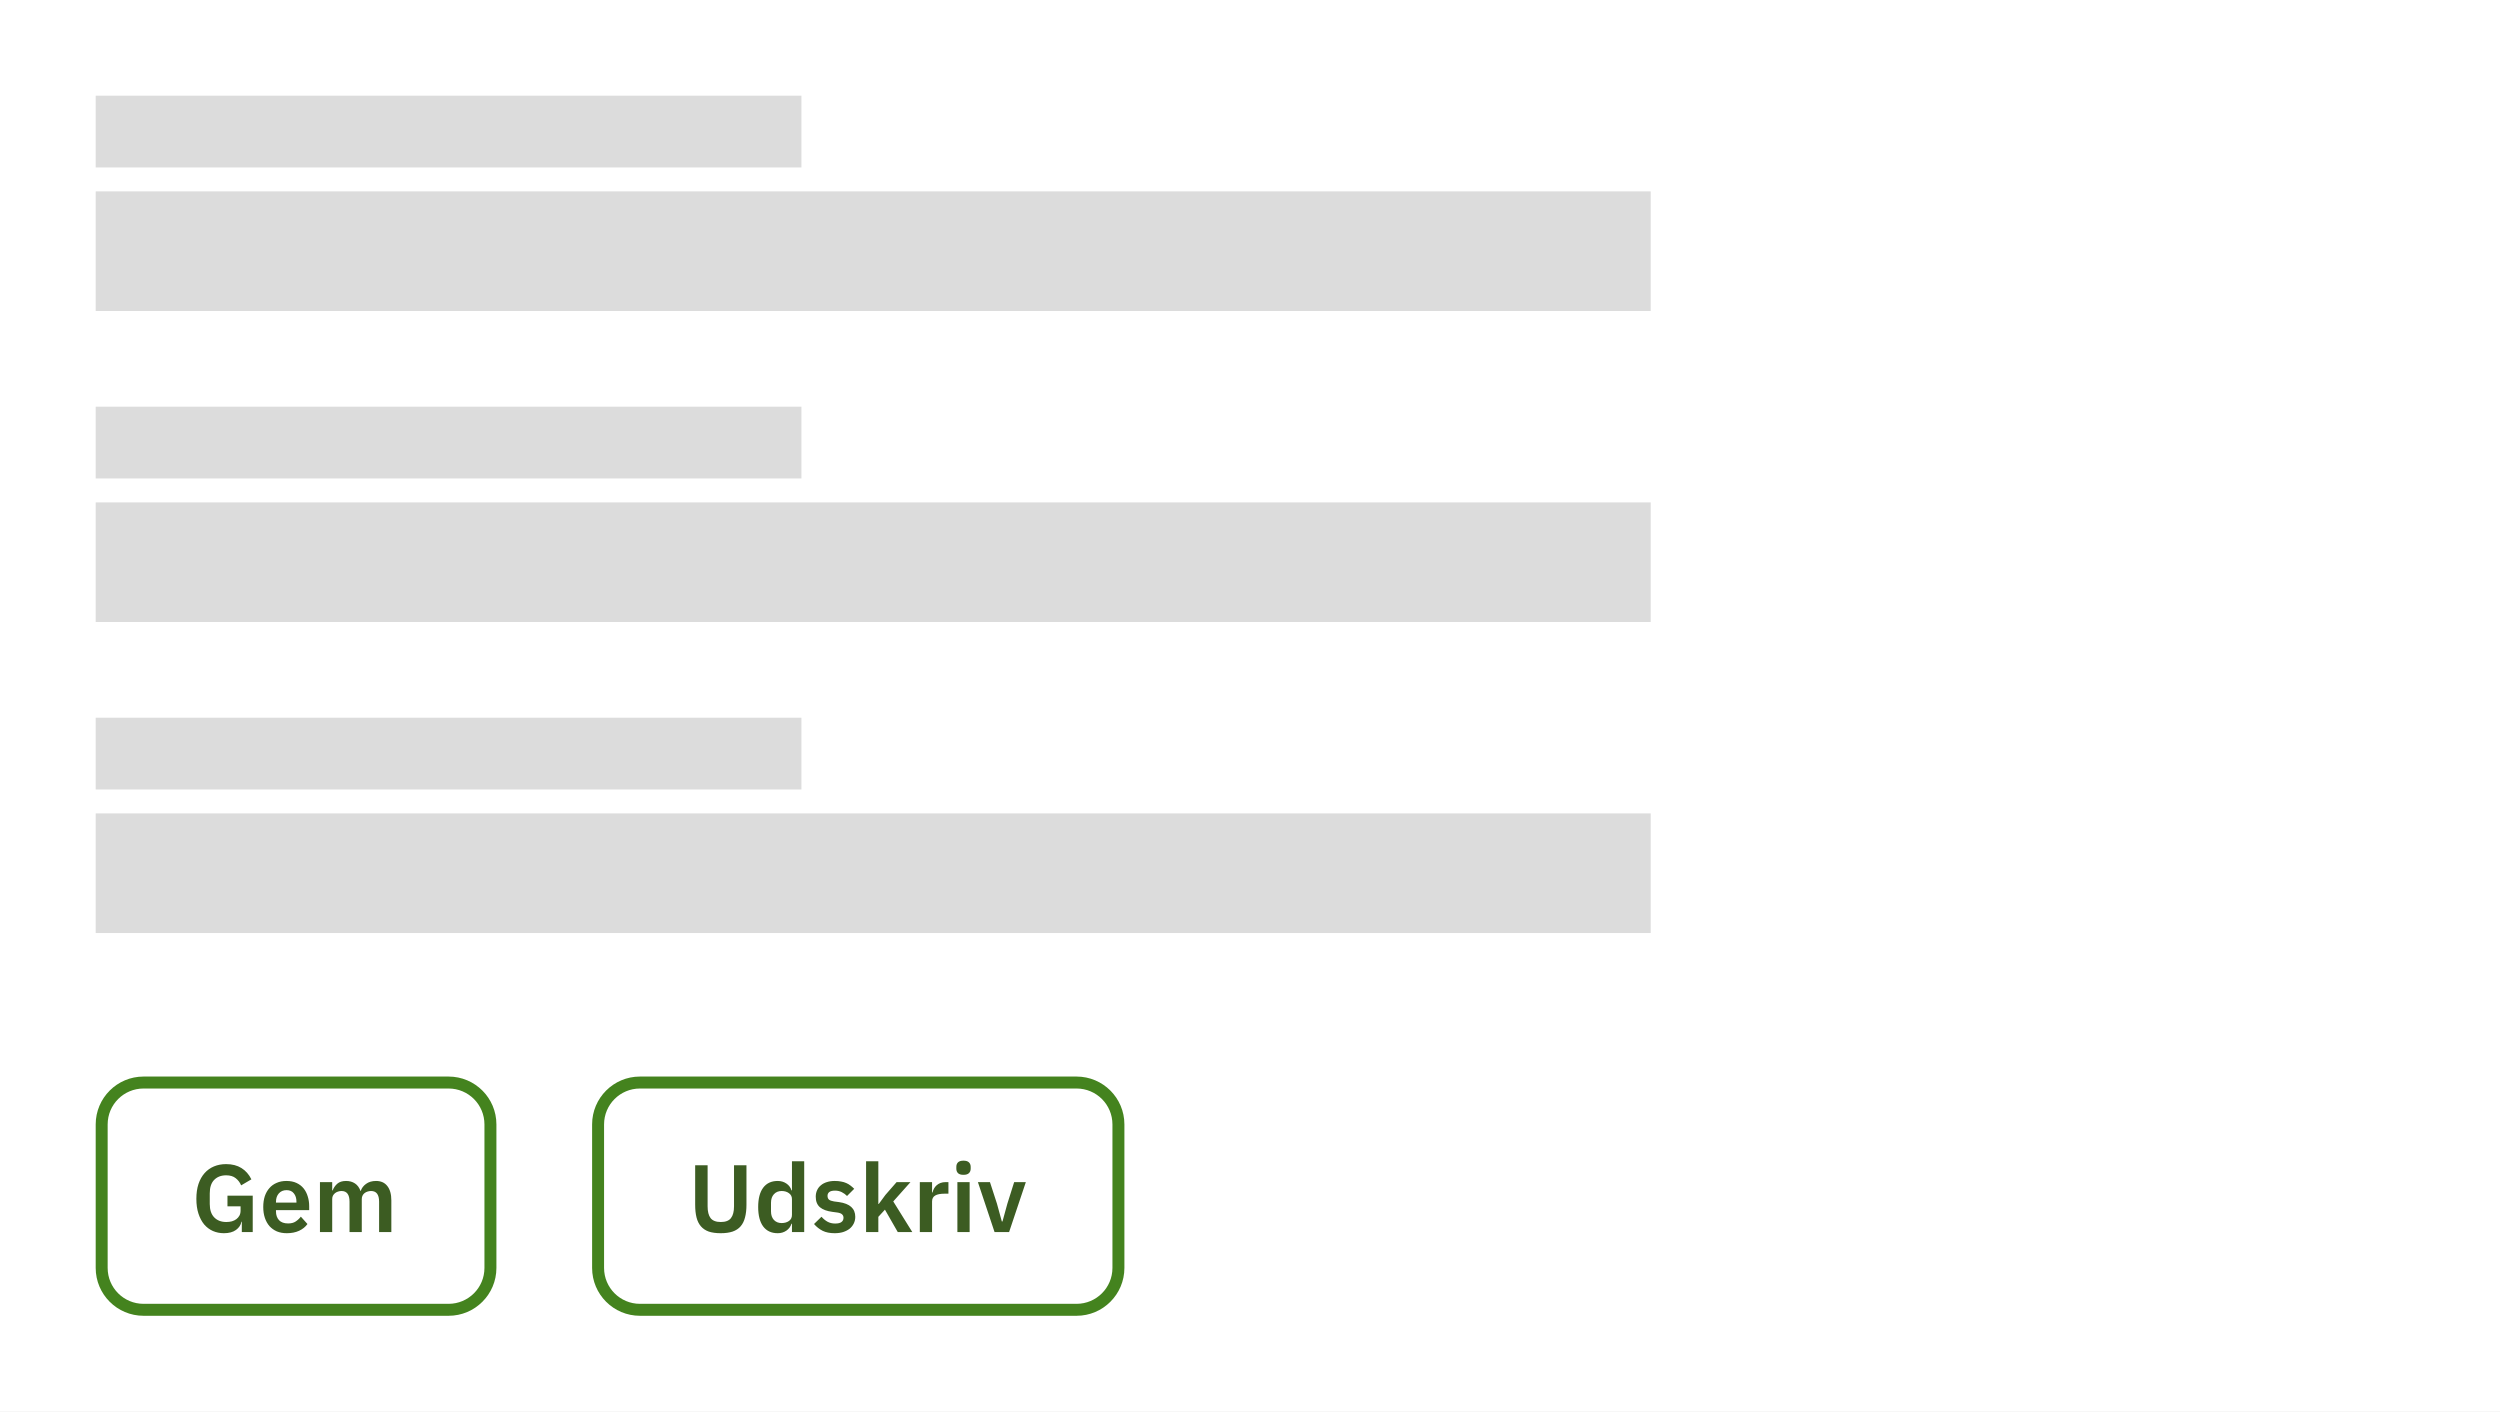
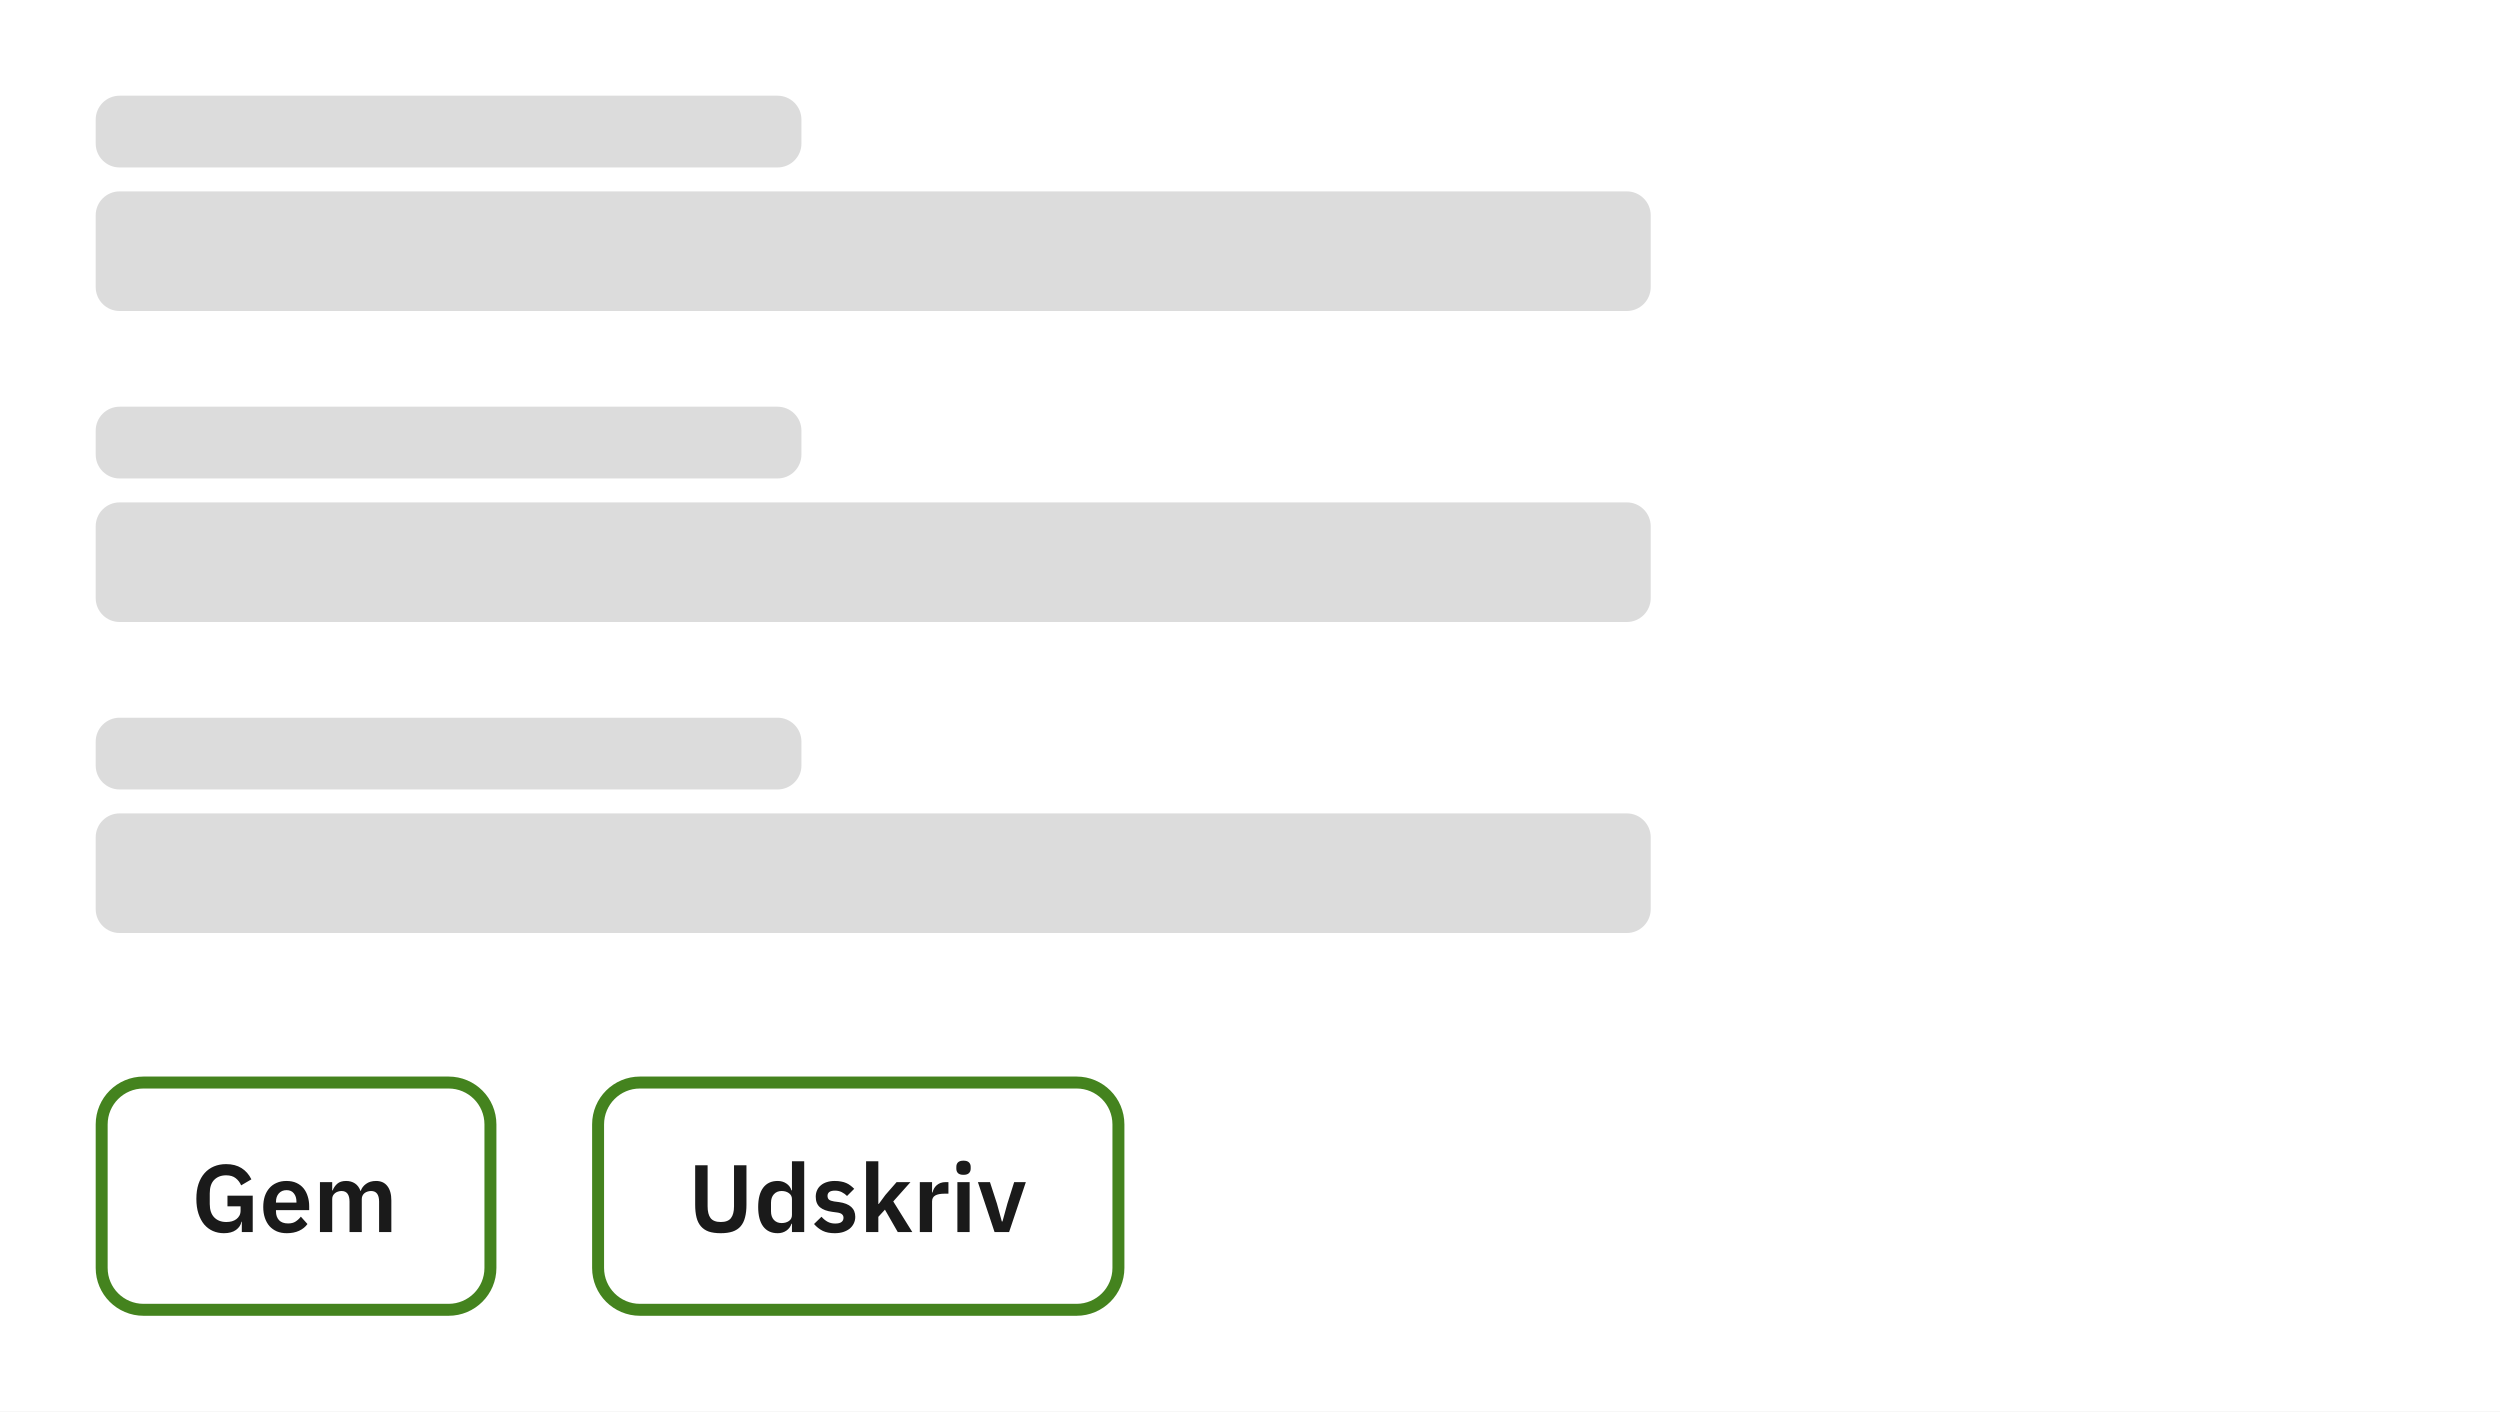
<svg xmlns="http://www.w3.org/2000/svg" width="418" height="236" viewBox="0 0 418 236" fill="none">
  <rect width="418" height="236" fill="white" />
-   <rect width="260" height="20" transform="translate(16 84)" fill="#DCDCDC" />
-   <rect width="260" height="20" transform="translate(16 32)" fill="#DCDCDC" />
-   <rect width="260" height="20" transform="translate(16 136)" fill="#DCDCDC" />
-   <rect width="118" height="12" transform="translate(16 68)" fill="#DCDCDC" />
-   <rect width="118" height="12" transform="translate(16 16)" fill="#DCDCDC" />
-   <rect width="118" height="12" transform="translate(16 120)" fill="#DCDCDC" />
-   <mask id="path-1-inside-1_12577_18222" fill="white">
-     <path d="M16 188C16 183.582 19.582 180 24 180H75C79.418 180 83 183.582 83 188V212C83 216.418 79.418 220 75 220H24C19.582 220 16 216.418 16 212V188Z" />
-   </mask>
-   <path d="M24 182H75V178H24V182ZM81 188V212H85V188H81ZM75 218H24V222H75V218ZM18 212V188H14V212H18ZM24 218C20.686 218 18 215.314 18 212H14C14 217.523 18.477 222 24 222V218ZM81 212C81 215.314 78.314 218 75 218V222C80.523 222 85 217.523 85 212H81ZM75 182C78.314 182 81 184.686 81 188H85C85 182.477 80.523 178 75 178V182ZM24 178C18.477 178 14 182.477 14 188H18C18 184.686 20.686 182 24 182V178Z" fill="#44831E" mask="url(#path-1-inside-1_12577_18222)" />
-   <path d="M40.432 204.272H40.368C40.272 204.816 39.968 205.275 39.456 205.648C38.955 206.011 38.283 206.192 37.44 206.192C36.779 206.192 36.165 206.069 35.6 205.824C35.045 205.579 34.56 205.216 34.144 204.736C33.739 204.245 33.419 203.643 33.184 202.928C32.949 202.213 32.832 201.387 32.832 200.448C32.832 199.509 32.949 198.683 33.184 197.968C33.429 197.243 33.771 196.635 34.208 196.144C34.645 195.653 35.168 195.28 35.776 195.024C36.384 194.768 37.061 194.64 37.808 194.64C38.811 194.64 39.664 194.859 40.368 195.296C41.072 195.733 41.627 196.363 42.032 197.184L40.32 198.192C40.117 197.712 39.813 197.312 39.408 196.992C39.013 196.672 38.48 196.512 37.808 196.512C36.976 196.512 36.309 196.768 35.808 197.28C35.317 197.781 35.072 198.528 35.072 199.52V201.312C35.072 202.293 35.323 203.04 35.824 203.552C36.325 204.064 36.997 204.32 37.84 204.32C38.171 204.32 38.48 204.283 38.768 204.208C39.056 204.123 39.307 204 39.52 203.84C39.733 203.68 39.904 203.483 40.032 203.248C40.16 203.013 40.224 202.736 40.224 202.416V201.696H38.032V199.92H42.256V206H40.432V204.272ZM47.951 206.192C47.332 206.192 46.777 206.091 46.287 205.888C45.807 205.675 45.396 205.381 45.055 205.008C44.724 204.624 44.468 204.165 44.287 203.632C44.105 203.088 44.015 202.48 44.015 201.808C44.015 201.147 44.1 200.549 44.271 200.016C44.452 199.483 44.708 199.029 45.039 198.656C45.369 198.272 45.775 197.979 46.255 197.776C46.735 197.563 47.279 197.456 47.887 197.456C48.537 197.456 49.103 197.568 49.583 197.792C50.063 198.016 50.457 198.32 50.767 198.704C51.076 199.088 51.305 199.536 51.455 200.048C51.615 200.549 51.695 201.088 51.695 201.664V202.336H46.143V202.544C46.143 203.152 46.313 203.643 46.655 204.016C46.996 204.379 47.503 204.56 48.175 204.56C48.687 204.56 49.103 204.453 49.423 204.24C49.753 204.027 50.047 203.755 50.303 203.424L51.407 204.656C51.065 205.136 50.596 205.515 49.999 205.792C49.412 206.059 48.729 206.192 47.951 206.192ZM47.919 198.992C47.375 198.992 46.943 199.173 46.623 199.536C46.303 199.899 46.143 200.368 46.143 200.944V201.072H49.567V200.928C49.567 200.352 49.423 199.888 49.135 199.536C48.857 199.173 48.452 198.992 47.919 198.992ZM53.496 206V197.648H55.544V199.04H55.624C55.785 198.603 56.041 198.229 56.392 197.92C56.745 197.611 57.235 197.456 57.864 197.456C58.441 197.456 58.937 197.595 59.352 197.872C59.769 198.149 60.078 198.571 60.281 199.136H60.312C60.462 198.667 60.755 198.272 61.193 197.952C61.641 197.621 62.2 197.456 62.873 197.456C63.694 197.456 64.323 197.739 64.76 198.304C65.209 198.869 65.433 199.675 65.433 200.72V206H63.385V200.928C63.385 199.733 62.937 199.136 62.041 199.136C61.838 199.136 61.641 199.168 61.449 199.232C61.267 199.285 61.102 199.371 60.953 199.488C60.814 199.595 60.702 199.733 60.617 199.904C60.531 200.064 60.489 200.256 60.489 200.48V206H58.441V200.928C58.441 199.733 57.992 199.136 57.096 199.136C56.904 199.136 56.712 199.168 56.52 199.232C56.339 199.285 56.174 199.371 56.025 199.488C55.886 199.595 55.769 199.733 55.672 199.904C55.587 200.064 55.544 200.256 55.544 200.48V206H53.496Z" fill="#3C5C22" />
-   <mask id="path-4-inside-2_12577_18222" fill="white">
-     <path d="M99 188C99 183.582 102.582 180 107 180H180C184.418 180 188 183.582 188 188V212C188 216.418 184.418 220 180 220H107C102.582 220 99 216.418 99 212V188Z" />
-   </mask>
-   <path d="M107 182H180V178H107V182ZM186 188V212H190V188H186ZM180 218H107V222H180V218ZM101 212V188H97V212H101ZM107 218C103.686 218 101 215.314 101 212H97C97 217.523 101.477 222 107 222V218ZM186 212C186 215.314 183.314 218 180 218V222C185.523 222 190 217.523 190 212H186ZM180 182C183.314 182 186 184.686 186 188H190C190 182.477 185.523 178 180 178V182ZM107 178C101.477 178 97 182.477 97 188H101C101 184.686 103.686 182 107 182V178Z" fill="#44831E" mask="url(#path-4-inside-2_12577_18222)" />
-   <path d="M118.312 194.832V201.696C118.312 202.571 118.477 203.227 118.808 203.664C119.149 204.101 119.72 204.32 120.52 204.32C121.32 204.32 121.885 204.101 122.216 203.664C122.557 203.227 122.728 202.571 122.728 201.696V194.832H124.808V201.424C124.808 202.245 124.728 202.955 124.568 203.552C124.419 204.149 124.173 204.645 123.832 205.04C123.491 205.435 123.043 205.728 122.488 205.92C121.944 206.101 121.283 206.192 120.504 206.192C119.715 206.192 119.048 206.101 118.504 205.92C117.971 205.728 117.533 205.435 117.192 205.04C116.851 204.645 116.605 204.149 116.456 203.552C116.307 202.955 116.232 202.245 116.232 201.424V194.832H118.312ZM132.415 204.608H132.335C132.186 205.088 131.903 205.472 131.487 205.76C131.071 206.048 130.586 206.192 130.031 206.192C128.975 206.192 128.164 205.813 127.599 205.056C127.044 204.299 126.767 203.216 126.767 201.808C126.767 200.411 127.044 199.339 127.599 198.592C128.164 197.835 128.975 197.456 130.031 197.456C130.586 197.456 131.071 197.6 131.487 197.888C131.903 198.165 132.186 198.544 132.335 199.024H132.415V194.16H134.463V206H132.415V204.608ZM130.687 204.496C131.178 204.496 131.588 204.379 131.919 204.144C132.25 203.909 132.415 203.573 132.415 203.136V200.48C132.415 200.075 132.25 199.749 131.919 199.504C131.588 199.259 131.178 199.136 130.687 199.136C130.154 199.136 129.722 199.317 129.391 199.68C129.071 200.032 128.911 200.507 128.911 201.104V202.544C128.911 203.141 129.071 203.616 129.391 203.968C129.722 204.32 130.154 204.496 130.687 204.496ZM139.561 206.192C138.761 206.192 138.089 206.059 137.545 205.792C137.001 205.515 136.521 205.136 136.105 204.656L137.353 203.44C137.662 203.792 137.998 204.069 138.361 204.272C138.734 204.475 139.161 204.576 139.641 204.576C140.131 204.576 140.483 204.491 140.697 204.32C140.921 204.149 141.033 203.915 141.033 203.616C141.033 203.371 140.953 203.179 140.793 203.04C140.643 202.891 140.382 202.789 140.009 202.736L139.177 202.624C138.27 202.507 137.577 202.251 137.097 201.856C136.627 201.451 136.393 200.864 136.393 200.096C136.393 199.691 136.467 199.328 136.617 199.008C136.766 198.677 136.979 198.4 137.257 198.176C137.534 197.941 137.865 197.765 138.249 197.648C138.643 197.52 139.081 197.456 139.561 197.456C139.966 197.456 140.323 197.488 140.633 197.552C140.953 197.605 141.241 197.691 141.497 197.808C141.753 197.915 141.987 198.053 142.201 198.224C142.414 198.384 142.622 198.565 142.825 198.768L141.625 199.968C141.379 199.712 141.086 199.499 140.745 199.328C140.403 199.157 140.03 199.072 139.625 199.072C139.177 199.072 138.851 199.152 138.649 199.312C138.457 199.472 138.361 199.68 138.361 199.936C138.361 200.213 138.441 200.427 138.601 200.576C138.771 200.715 139.054 200.816 139.449 200.88L140.297 200.992C142.099 201.248 143.001 202.069 143.001 203.456C143.001 203.861 142.915 204.235 142.745 204.576C142.585 204.907 142.355 205.195 142.057 205.44C141.758 205.675 141.395 205.861 140.969 206C140.553 206.128 140.083 206.192 139.561 206.192ZM144.809 194.16H146.857V201.296H146.937L148.041 199.792L149.913 197.648H152.233L149.353 200.88L152.537 206H150.105L147.961 202.256L146.857 203.456V206H144.809V194.16ZM153.793 206V197.648H155.841V199.376H155.921C155.975 199.152 156.055 198.939 156.161 198.736C156.279 198.523 156.428 198.336 156.609 198.176C156.791 198.016 157.004 197.888 157.249 197.792C157.505 197.696 157.799 197.648 158.129 197.648H158.577V199.584H157.937C157.244 199.584 156.721 199.685 156.369 199.888C156.017 200.091 155.841 200.421 155.841 200.88V206H153.793ZM161.099 196.432C160.672 196.432 160.363 196.336 160.171 196.144C159.989 195.952 159.899 195.707 159.899 195.408V195.088C159.899 194.789 159.989 194.544 160.171 194.352C160.363 194.16 160.672 194.064 161.099 194.064C161.515 194.064 161.819 194.16 162.011 194.352C162.203 194.544 162.299 194.789 162.299 195.088V195.408C162.299 195.707 162.203 195.952 162.011 196.144C161.819 196.336 161.515 196.432 161.099 196.432ZM160.075 197.648H162.123V206H160.075V197.648ZM166.289 206L163.505 197.648H165.521L166.689 201.248L167.505 204.224H167.617L168.433 201.248L169.569 197.648H171.521L168.721 206H166.289Z" fill="#3C5C22" />
+   <path d="M16 88C16 85.791 17.791 84 20 84H272C274.209 84 276 85.791 276 88V100C276 102.209 274.209 104 272 104H20C17.791 104 16 102.209 16 100V88Z" fill="#DCDCDC" />
+   <path d="M16 36C16 33.791 17.791 32 20 32H272C274.209 32 276 33.791 276 36V48C276 50.209 274.209 52 272 52H20C17.791 52 16 50.209 16 48V36Z" fill="#DCDCDC" />
+   <path d="M16 140C16 137.791 17.791 136 20 136H272C274.209 136 276 137.791 276 140V152C276 154.209 274.209 156 272 156H20C17.791 156 16 154.209 16 152V140Z" fill="#DCDCDC" />
+   <path d="M16 72C16 69.791 17.791 68 20 68H130C132.209 68 134 69.791 134 72V76C134 78.209 132.209 80 130 80H20C17.791 80 16 78.209 16 76V72Z" fill="#DCDCDC" />
+   <path d="M16 20C16 17.791 17.791 16 20 16H130C132.209 16 134 17.791 134 20V24C134 26.209 132.209 28 130 28H20C17.791 28 16 26.209 16 24V20Z" fill="#DCDCDC" />
+   <path d="M16 124C16 121.791 17.791 120 20 120H130C132.209 120 134 121.791 134 124V128C134 130.209 132.209 132 130 132H20C17.791 132 16 130.209 16 128V124Z" fill="#DCDCDC" />
+   <path d="M17 188C17 184.134 20.134 181 24 181H75C78.866 181 82 184.134 82 188V212C82 215.866 78.866 219 75 219H24C20.134 219 17 215.866 17 212V188Z" fill="white" />
+   <path d="M17 188C17 184.134 20.134 181 24 181H75C78.866 181 82 184.134 82 188V212C82 215.866 78.866 219 75 219H24C20.134 219 17 215.866 17 212V188Z" stroke="#44831E" stroke-width="2" />
+   <path d="M40.432 204.272H40.368C40.272 204.816 39.968 205.275 39.456 205.648C38.955 206.011 38.283 206.192 37.44 206.192C36.779 206.192 36.165 206.069 35.6 205.824C35.045 205.579 34.56 205.216 34.144 204.736C33.739 204.245 33.419 203.643 33.184 202.928C32.949 202.213 32.832 201.387 32.832 200.448C32.832 199.509 32.949 198.683 33.184 197.968C33.429 197.243 33.771 196.635 34.208 196.144C34.645 195.653 35.168 195.28 35.776 195.024C36.384 194.768 37.061 194.64 37.808 194.64C38.811 194.64 39.664 194.859 40.368 195.296C41.072 195.733 41.627 196.363 42.032 197.184L40.32 198.192C40.117 197.712 39.813 197.312 39.408 196.992C39.013 196.672 38.48 196.512 37.808 196.512C36.976 196.512 36.309 196.768 35.808 197.28C35.317 197.781 35.072 198.528 35.072 199.52V201.312C35.072 202.293 35.323 203.04 35.824 203.552C36.325 204.064 36.997 204.32 37.84 204.32C38.171 204.32 38.48 204.283 38.768 204.208C39.056 204.123 39.307 204 39.52 203.84C39.733 203.68 39.904 203.483 40.032 203.248C40.16 203.013 40.224 202.736 40.224 202.416V201.696H38.032V199.92H42.256V206H40.432V204.272ZM47.951 206.192C47.332 206.192 46.777 206.091 46.287 205.888C45.807 205.675 45.396 205.381 45.055 205.008C44.724 204.624 44.468 204.165 44.287 203.632C44.105 203.088 44.015 202.48 44.015 201.808C44.015 201.147 44.1 200.549 44.271 200.016C44.452 199.483 44.708 199.029 45.039 198.656C45.369 198.272 45.775 197.979 46.255 197.776C46.735 197.563 47.279 197.456 47.887 197.456C48.537 197.456 49.103 197.568 49.583 197.792C50.063 198.016 50.457 198.32 50.767 198.704C51.076 199.088 51.305 199.536 51.455 200.048C51.615 200.549 51.695 201.088 51.695 201.664V202.336H46.143V202.544C46.143 203.152 46.313 203.643 46.655 204.016C46.996 204.379 47.503 204.56 48.175 204.56C48.687 204.56 49.103 204.453 49.423 204.24C49.753 204.027 50.047 203.755 50.303 203.424L51.407 204.656C51.065 205.136 50.596 205.515 49.999 205.792C49.412 206.059 48.729 206.192 47.951 206.192ZM47.919 198.992C47.375 198.992 46.943 199.173 46.623 199.536C46.303 199.899 46.143 200.368 46.143 200.944V201.072H49.567V200.928C49.567 200.352 49.423 199.888 49.135 199.536C48.857 199.173 48.452 198.992 47.919 198.992ZM53.496 206V197.648H55.544V199.04H55.624C55.785 198.603 56.041 198.229 56.392 197.92C56.745 197.611 57.235 197.456 57.864 197.456C58.441 197.456 58.937 197.595 59.352 197.872C59.769 198.149 60.078 198.571 60.281 199.136H60.312C60.462 198.667 60.755 198.272 61.193 197.952C61.641 197.621 62.2 197.456 62.873 197.456C63.694 197.456 64.323 197.739 64.76 198.304C65.209 198.869 65.433 199.675 65.433 200.72V206H63.385V200.928C63.385 199.733 62.937 199.136 62.041 199.136C61.838 199.136 61.641 199.168 61.449 199.232C61.267 199.285 61.102 199.371 60.953 199.488C60.814 199.595 60.702 199.733 60.617 199.904C60.531 200.064 60.489 200.256 60.489 200.48V206H58.441V200.928C58.441 199.733 57.992 199.136 57.096 199.136C56.904 199.136 56.712 199.168 56.52 199.232C56.339 199.285 56.174 199.371 56.025 199.488C55.886 199.595 55.769 199.733 55.672 199.904C55.587 200.064 55.544 200.256 55.544 200.48V206H53.496Z" fill="#1A1A1A" />
+   <path d="M100 188C100 184.134 103.134 181 107 181H180C183.866 181 187 184.134 187 188V212C187 215.866 183.866 219 180 219H107C103.134 219 100 215.866 100 212V188Z" fill="white" />
+   <path d="M100 188C100 184.134 103.134 181 107 181H180C183.866 181 187 184.134 187 188V212C187 215.866 183.866 219 180 219H107C103.134 219 100 215.866 100 212V188Z" stroke="#44831E" stroke-width="2" />
+   <path d="M118.312 194.832V201.696C118.312 202.571 118.477 203.227 118.808 203.664C119.149 204.101 119.72 204.32 120.52 204.32C121.32 204.32 121.885 204.101 122.216 203.664C122.557 203.227 122.728 202.571 122.728 201.696V194.832H124.808V201.424C124.808 202.245 124.728 202.955 124.568 203.552C124.419 204.149 124.173 204.645 123.832 205.04C123.491 205.435 123.043 205.728 122.488 205.92C121.944 206.101 121.283 206.192 120.504 206.192C119.715 206.192 119.048 206.101 118.504 205.92C117.971 205.728 117.533 205.435 117.192 205.04C116.851 204.645 116.605 204.149 116.456 203.552C116.307 202.955 116.232 202.245 116.232 201.424V194.832H118.312ZM132.415 204.608H132.335C132.186 205.088 131.903 205.472 131.487 205.76C131.071 206.048 130.586 206.192 130.031 206.192C128.975 206.192 128.164 205.813 127.599 205.056C127.044 204.299 126.767 203.216 126.767 201.808C126.767 200.411 127.044 199.339 127.599 198.592C128.164 197.835 128.975 197.456 130.031 197.456C130.586 197.456 131.071 197.6 131.487 197.888C131.903 198.165 132.186 198.544 132.335 199.024H132.415V194.16H134.463V206H132.415V204.608ZM130.687 204.496C131.178 204.496 131.588 204.379 131.919 204.144C132.25 203.909 132.415 203.573 132.415 203.136V200.48C132.415 200.075 132.25 199.749 131.919 199.504C131.588 199.259 131.178 199.136 130.687 199.136C130.154 199.136 129.722 199.317 129.391 199.68C129.071 200.032 128.911 200.507 128.911 201.104V202.544C128.911 203.141 129.071 203.616 129.391 203.968C129.722 204.32 130.154 204.496 130.687 204.496ZM139.561 206.192C138.761 206.192 138.089 206.059 137.545 205.792C137.001 205.515 136.521 205.136 136.105 204.656L137.353 203.44C137.662 203.792 137.998 204.069 138.361 204.272C138.734 204.475 139.161 204.576 139.641 204.576C140.131 204.576 140.483 204.491 140.697 204.32C140.921 204.149 141.033 203.915 141.033 203.616C141.033 203.371 140.953 203.179 140.793 203.04C140.643 202.891 140.382 202.789 140.009 202.736L139.177 202.624C138.27 202.507 137.577 202.251 137.097 201.856C136.627 201.451 136.393 200.864 136.393 200.096C136.393 199.691 136.467 199.328 136.617 199.008C136.766 198.677 136.979 198.4 137.257 198.176C137.534 197.941 137.865 197.765 138.249 197.648C138.643 197.52 139.081 197.456 139.561 197.456C139.966 197.456 140.323 197.488 140.633 197.552C140.953 197.605 141.241 197.691 141.497 197.808C141.753 197.915 141.987 198.053 142.201 198.224C142.414 198.384 142.622 198.565 142.825 198.768L141.625 199.968C141.379 199.712 141.086 199.499 140.745 199.328C140.403 199.157 140.03 199.072 139.625 199.072C139.177 199.072 138.851 199.152 138.649 199.312C138.457 199.472 138.361 199.68 138.361 199.936C138.361 200.213 138.441 200.427 138.601 200.576C138.771 200.715 139.054 200.816 139.449 200.88L140.297 200.992C142.099 201.248 143.001 202.069 143.001 203.456C143.001 203.861 142.915 204.235 142.745 204.576C142.585 204.907 142.355 205.195 142.057 205.44C141.758 205.675 141.395 205.861 140.969 206C140.553 206.128 140.083 206.192 139.561 206.192ZM144.809 194.16H146.857V201.296H146.937L148.041 199.792L149.913 197.648H152.233L149.353 200.88L152.537 206H150.105L147.961 202.256L146.857 203.456V206H144.809V194.16ZM153.793 206V197.648H155.841V199.376H155.921C155.975 199.152 156.055 198.939 156.161 198.736C156.279 198.523 156.428 198.336 156.609 198.176C156.791 198.016 157.004 197.888 157.249 197.792C157.505 197.696 157.799 197.648 158.129 197.648H158.577V199.584H157.937C157.244 199.584 156.721 199.685 156.369 199.888C156.017 200.091 155.841 200.421 155.841 200.88V206H153.793ZM161.099 196.432C160.672 196.432 160.363 196.336 160.171 196.144C159.989 195.952 159.899 195.707 159.899 195.408V195.088C159.899 194.789 159.989 194.544 160.171 194.352C160.363 194.16 160.672 194.064 161.099 194.064C161.515 194.064 161.819 194.16 162.011 194.352C162.203 194.544 162.299 194.789 162.299 195.088V195.408C162.299 195.707 162.203 195.952 162.011 196.144C161.819 196.336 161.515 196.432 161.099 196.432ZM160.075 197.648H162.123V206H160.075V197.648ZM166.289 206L163.505 197.648H165.521L166.689 201.248L167.505 204.224H167.617L168.433 201.248L169.569 197.648H171.521L168.721 206H166.289Z" fill="#1A1A1A" />
</svg>
